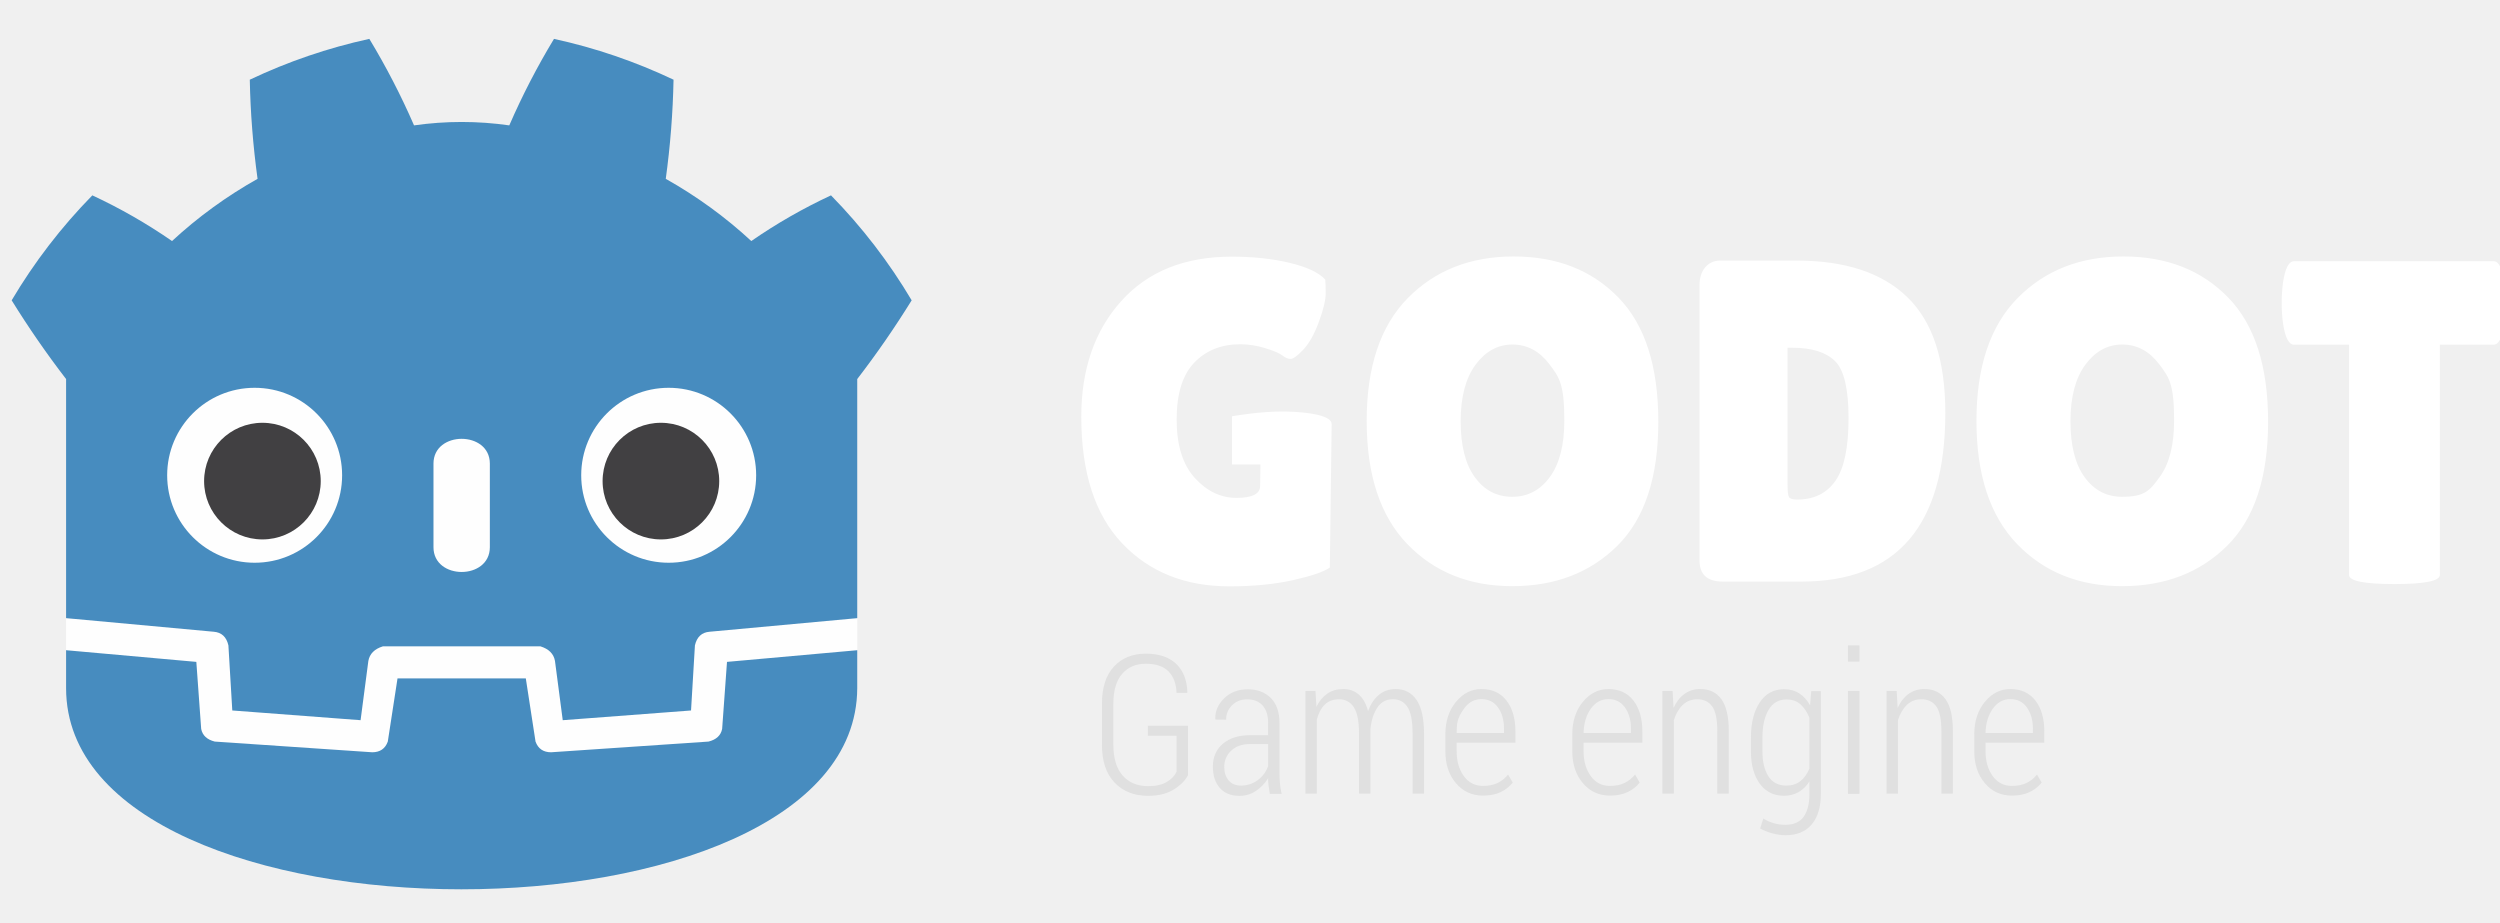
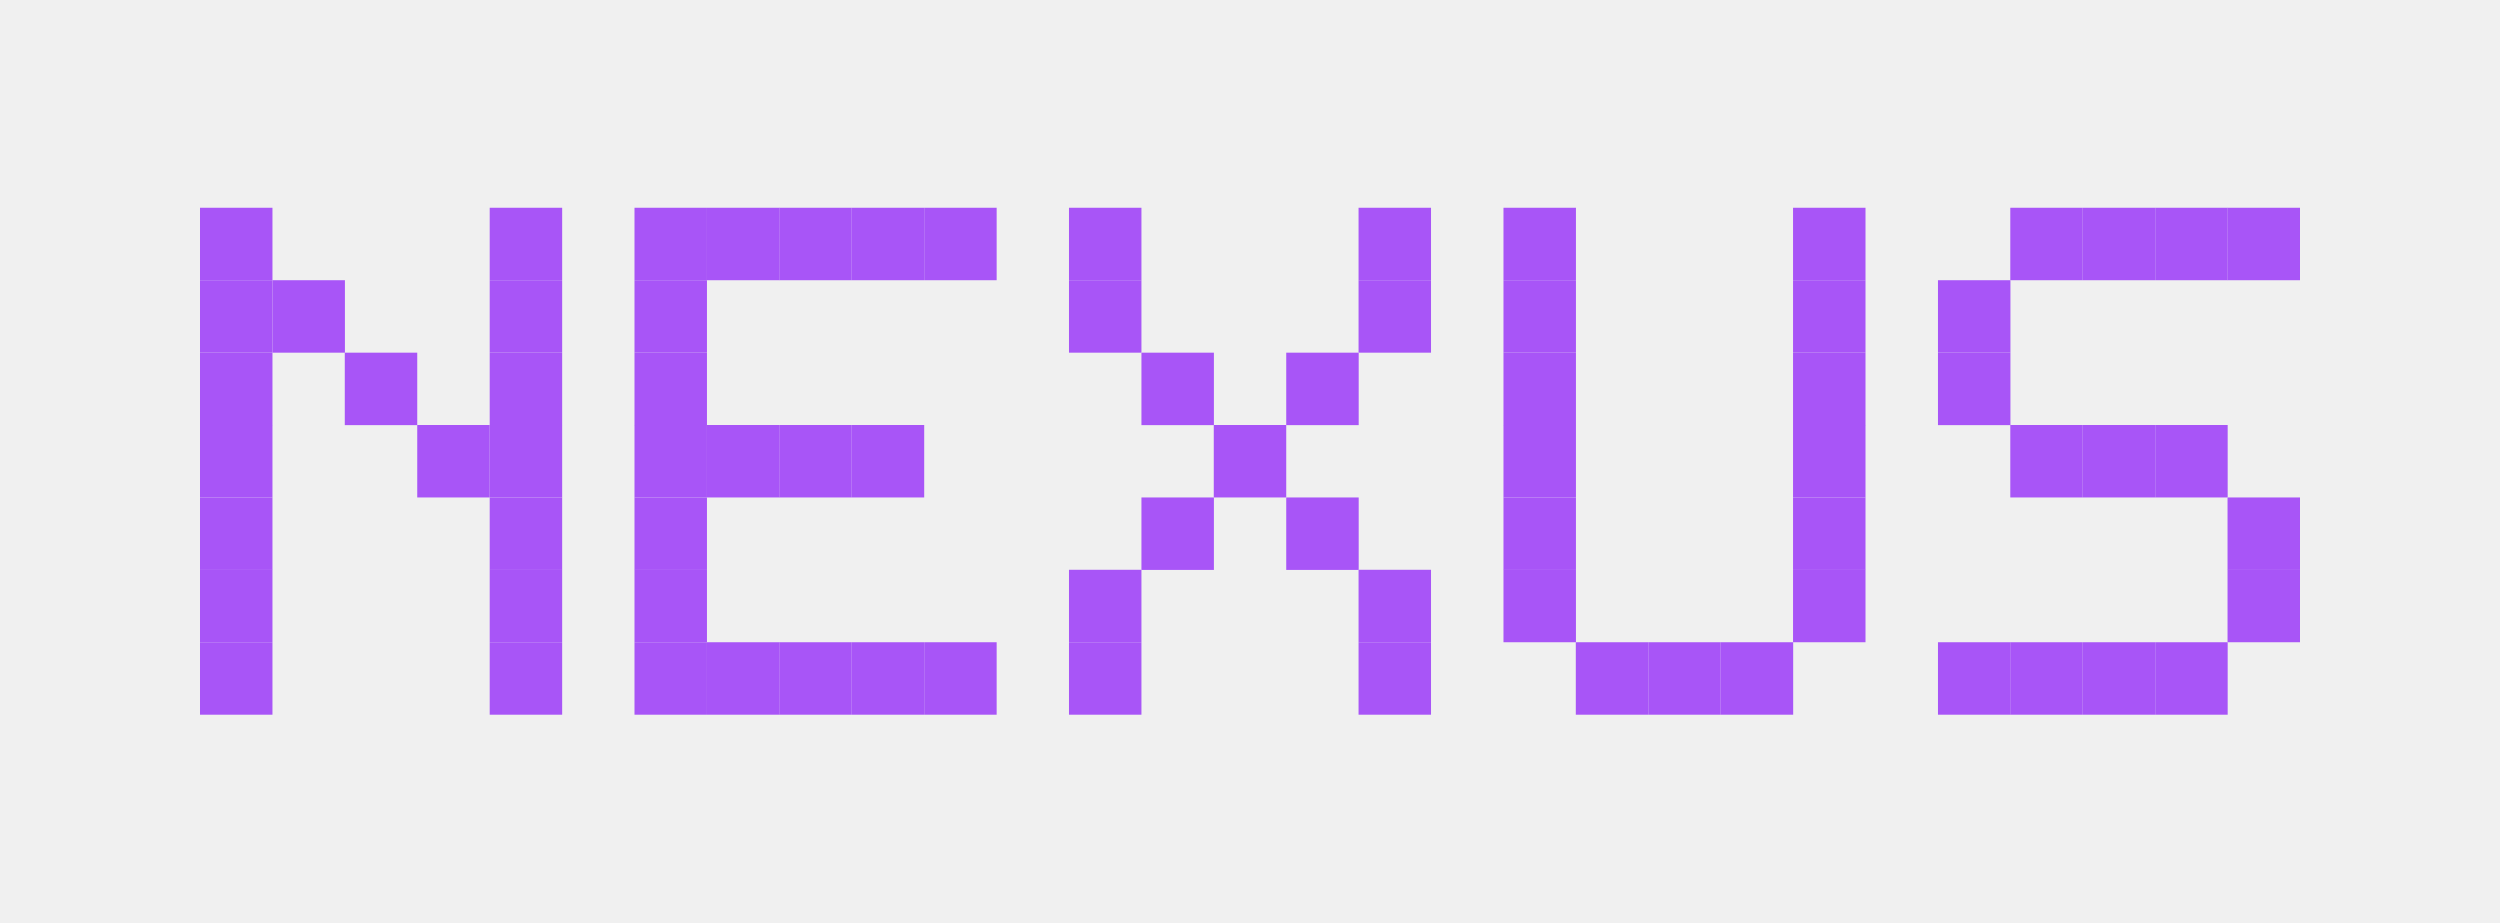
- <svg xmlns="http://www.w3.org/2000/svg" width="187" height="69">
-   <path fill="#fff" d="M96.116 30.781c-1.847-.029-3.96.356-3.96.356v3.605h2.125l-.024 1.606q0 .893-1.767.894-1.767-.001-3.12-1.493-1.358-1.495-1.356-4.372 0-2.884 1.32-4.255 1.32-1.372 3.448-1.372a6.3 6.3 0 0 1 1.852.292q.96.291 1.287.546c.217.176.422.258.618.258q.29.002.94-.685.654-.687 1.169-2.074c.342-.929.514-1.64.514-2.145 0-.501-.011-.847-.034-1.029q-.72-.788-2.66-1.252-1.936-.464-4.338-.463-5.282 0-8.265 3.327-2.986 3.328-2.985 8.644 0 6.244 3.051 9.467 3.055 3.224 8.028 3.223 2.674 0 4.75-.463 2.075-.462 2.762-.943l.137-10.734c0-.623-1.646-.906-3.492-.938m17.018-5.01q-1.645 0-2.762 1.509-1.114 1.509-1.114 4.234 0 2.73 1.064 4.186 1.063 1.46 2.795 1.46t2.812-1.478q1.081-1.473 1.082-4.218c.001-2.745-.373-3.237-1.116-4.22q-1.114-1.473-2.761-1.473m-.017 18.074q-4.819 0-7.856-3.153-3.033-3.156-3.033-9.21 0-6.056 3.068-9.178 3.07-3.12 7.924-3.12 4.854-.002 7.837 3.072c1.991 2.045 2.985 5.146 2.985 9.294q0 6.224-3.053 9.263-3.053 3.032-7.872 3.032M133.71 26.01v10.26q0 .717.104.907.103.189.616.189 1.888 0 2.865-1.408.978-1.404.976-4.68-.001-3.278-1.01-4.27-1.013-.996-3.208-.998zm-6.585 15.917V21.348q-.001-.858.43-1.359.427-.496 1.114-.497h5.728q5.454.001 8.281 2.747 2.832 2.742 2.832 8.642 0 12.622-10.772 12.622h-5.864q-1.749.001-1.75-1.577m31.623-16.155q-1.648 0-2.763 1.509-1.113 1.509-1.113 4.234 0 2.73 1.063 4.186 1.062 1.46 2.795 1.46c1.733 0 2.093-.492 2.813-1.478q1.08-1.473 1.081-4.218c.001-2.745-.372-3.237-1.115-4.22q-1.114-1.473-2.761-1.473m-.018 18.074q-4.819 0-7.854-3.153-3.036-3.156-3.036-9.21 0-6.056 3.069-9.178 3.07-3.12 7.925-3.12 4.853-.002 7.837 3.072c1.99 2.045 2.984 5.146 2.984 9.294q0 6.224-3.053 9.263-3.053 3.032-7.872 3.032m23.773-.842c0 .454-1.13.685-3.395.685q-3.396-.001-3.397-.685v-17.22h-4.115q-.584.001-.823-1.58a11 11 0 0 1-.101-1.542q-.001-.787.1-1.543c.16-1.05.435-1.58.824-1.58h14.92q.584.002.825 1.58a11.6 11.6 0 0 1 0 3.086q-.242 1.58-.824 1.579h-4.014z" />
-   <path fill="#e0e0e0" d="M88.866 57.973q-.284.585-1.048 1.069-.764.486-1.942.486-1.554.002-2.503-.987-.946-.983-.947-2.833v-3.073q0-1.808.895-2.776c.596-.64 1.395-.966 2.392-.966q1.462.002 2.265.764.8.765.837 2.128l-.013.04h-.796q-.041-1.042-.61-1.612-.568-.565-1.683-.566-1.128 0-1.782.765-.652.762-.651 2.215v3.091q0 1.507.702 2.3.701.785 1.894.785.873.001 1.398-.313.526-.312.732-.763v-2.692h-2.144v-.748h3.004zm3.95.789q.708.001 1.26-.406.55-.41.777-1.04v-1.661H93.49q-.87 0-1.393.493a1.6 1.6 0 0 0-.522 1.22q0 .616.327 1.006.327.389.915.388m2.165.62a20 20 0 0 1-.097-.652 4 4 0 0 1-.03-.518 3 3 0 0 1-.906.945q-.555.374-1.238.373-.952 0-1.47-.591-.517-.594-.518-1.603 0-1.07.751-1.707.753-.636 2.038-.636h1.342v-.943q-.001-.815-.41-1.28-.415-.457-1.152-.459-.687 0-1.133.441a1.46 1.46 0 0 0-.442 1.078l-.797-.007-.014-.042q-.033-.865.659-1.544.69-.678 1.77-.677 1.064 0 1.719.646.65.653.651 1.86v3.767q0 .412.037.795a5 5 0 0 0 .127.753zm3.415-7.698.072 1.191a2.46 2.46 0 0 1 .808-.989q.505-.345 1.186-.345.697 0 1.17.408.475.408.697 1.237.284-.766.805-1.207.524-.438 1.259-.438 1.01 0 1.566.818.557.819.557 2.518v4.485h-.857v-4.5q-.001-1.413-.384-1.987-.383-.573-1.093-.574-.745-.002-1.165.637-.417.639-.511 1.605v4.82h-.853v-4.497q0-1.381-.393-1.97a1.25 1.25 0 0 0-1.096-.59q-.674.001-1.083.409t-.585 1.119v5.528h-.853v-7.679zm12.414.61q-.801 0-1.317.73c-.516.73-.522 1.089-.536 1.805h3.542v-.328q0-.952-.446-1.58-.449-.628-1.243-.627m.12 7.218q-1.24 0-2.03-.933-.787-.931-.787-2.382V54.92q0-1.454.79-2.42.792-.96 1.907-.959 1.206 0 1.872.858.67.86.67 2.31v.842h-4.395v.639q0 1.115.532 1.856.534.741 1.442.74.631 0 1.09-.22a2.25 2.25 0 0 0 .783-.632l.349.604a2.5 2.5 0 0 1-.9.708q-.548.264-1.322.265m9.375-7.218q-.804 0-1.32.73-.512.73-.535 1.805h3.543V54.5q0-.952-.447-1.58-.446-.629-1.241-.627m.12 7.218q-1.243 0-2.03-.933-.79-.932-.79-2.382V54.92q.001-1.454.79-2.42.794-.96 1.91-.959 1.205 0 1.872.858.668.86.668 2.31v.842h-4.395v.639q0 1.115.535 1.856.53.741 1.44.74.632 0 1.088-.22a2.3 2.3 0 0 0 .787-.632l.347.604a2.5 2.5 0 0 1-.9.708q-.548.264-1.322.265m4.684-7.828.07 1.269q.306-.677.814-1.044a1.97 1.97 0 0 1 1.19-.368q1.028 0 1.576.763.552.764.551 2.374v4.684h-.858v-4.677q0-1.314-.384-1.845-.382-.534-1.113-.533-.655-.001-1.095.43-.441.426-.66 1.144v5.481h-.852v-7.678zm6.72 4.523q0 1.17.447 1.86.445.697 1.348.696.617.001 1.044-.335.424-.338.673-.935V53.69q-.24-.614-.655-.994-.415-.376-1.047-.377-.902 0-1.355.786-.456.79-.455 2.053zm-.86-1.05q0-1.631.66-2.62.659-.984 1.825-.984c.43 0 .81.105 1.132.316.324.207.592.51.807.895l.083-1.068h.723v7.686q0 1.475-.686 2.286c-.46.537-1.111.81-1.953.81q-.454-.001-.976-.14a4 4 0 0 1-.927-.365l.236-.748a2.9 2.9 0 0 0 .774.347 3 3 0 0 0 .879.124q.916 0 1.355-.587.44-.592.44-1.727v-.93a2.3 2.3 0 0 1-.802.795 2.15 2.15 0 0 1-1.1.276q-1.157 0-1.813-.906-.657-.905-.658-2.41zm8.12 4.226h-.862v-7.7h.862zm0-9.892h-.862v-1.213h.862zm2.782 2.193.07 1.269q.307-.677.813-1.044a2 2 0 0 1 1.19-.368q1.03 0 1.58.763.55.764.549 2.374v4.684h-.858v-4.677q0-1.314-.384-1.845-.383-.534-1.114-.533-.654-.001-1.093.43-.441.426-.66 1.144v5.481h-.853v-7.678zm8.499.61q-.804 0-1.317.73-.514.73-.537 1.805h3.543V54.5q0-.952-.446-1.58-.447-.629-1.243-.627m.122 7.218q-1.245 0-2.03-.933-.789-.932-.788-2.382V54.92q0-1.454.79-2.42.792-.96 1.906-.959 1.207 0 1.875.858.666.86.667 2.31v.842h-4.396v.639q.002 1.115.534 1.856.531.741 1.442.74.63 0 1.087-.22a2.25 2.25 0 0 0 .787-.632l.348.604a2.5 2.5 0 0 1-.9.708q-.548.264-1.322.265" />
-   <g fill="#fefefe" transform="translate(-2.69 -2.69)scale(.0727)">
-     <path d="M105 673v33q407 354 814 0v-33z" />
-     <path fill="#478cbf" d="m105 673 152 14q12 1 15 14l4 67 132 10 8-61q2-11 15-15h162q13 4 15 15l8 61 132-10 4-67q3-13 15-14l152-14V427q30-39 56-81-35-59-83-108-43 20-82 47-40-37-88-64 7-51 8-102-59-28-123-42-26 43-46 89-49-7-98 0-20-46-46-89-64 14-123 42 1 51 8 102-48 27-88 64-39-27-82-47-48 49-83 108 26 42 56 81zm0 33v39c0 276 813 276 814 0v-39l-134 12-5 69q-2 10-14 13l-162 11q-12 0-16-11l-10-65H446l-10 65q-4 11-16 11l-162-11q-12-3-14-13l-5-69z" />
-     <path d="M483 600c0 34 58 34 58 0v-86c0-34-58-34-58 0z" />
-     <circle cx="725" cy="526" r="90" />
-     <circle cx="299" cy="526" r="90" />
-   </g>
-   <g fill="#414042" transform="translate(-2.69 -2.69)scale(.0727)">
-     <circle cx="307" cy="532" r="60" />
-     <circle cx="717" cy="532" r="60" />
-   </g>
+ <svg xmlns="http://www.w3.org/2000/svg" width="187" height="69" viewBox="0 0 187 69">
+   <rect x="14.96" y="15.54" width="5.42" height="5.42" fill="#a855f7" />
+   <rect x="36.63" y="15.54" width="5.42" height="5.42" fill="#a855f7" />
+   <rect x="14.96" y="20.96" width="5.42" height="5.42" fill="#a855f7" />
+   <rect x="20.38" y="20.96" width="5.42" height="5.42" fill="#a855f7" />
+   <rect x="36.63" y="20.96" width="5.42" height="5.42" fill="#a855f7" />
+   <rect x="14.96" y="26.38" width="5.42" height="5.42" fill="#a855f7" />
+   <rect x="25.79" y="26.38" width="5.42" height="5.42" fill="#a855f7" />
+   <rect x="36.63" y="26.38" width="5.42" height="5.42" fill="#a855f7" />
+   <rect x="14.96" y="31.79" width="5.42" height="5.42" fill="#a855f7" />
+   <rect x="31.21" y="31.79" width="5.42" height="5.42" fill="#a855f7" />
+   <rect x="36.63" y="31.79" width="5.42" height="5.42" fill="#a855f7" />
+   <rect x="14.96" y="37.21" width="5.42" height="5.42" fill="#a855f7" />
+   <rect x="36.63" y="37.21" width="5.42" height="5.42" fill="#a855f7" />
+   <rect x="14.96" y="42.62" width="5.42" height="5.42" fill="#a855f7" />
+   <rect x="36.63" y="42.62" width="5.42" height="5.42" fill="#a855f7" />
+   <rect x="14.96" y="48.04" width="5.42" height="5.42" fill="#a855f7" />
+   <rect x="36.63" y="48.04" width="5.42" height="5.42" fill="#a855f7" />
+   <rect x="47.46" y="15.54" width="5.42" height="5.42" fill="#a855f7" />
+   <rect x="52.88" y="15.54" width="5.42" height="5.42" fill="#a855f7" />
+   <rect x="58.29" y="15.54" width="5.42" height="5.42" fill="#a855f7" />
+   <rect x="63.71" y="15.54" width="5.42" height="5.42" fill="#a855f7" />
+   <rect x="69.13" y="15.54" width="5.42" height="5.42" fill="#a855f7" />
+   <rect x="47.46" y="20.96" width="5.42" height="5.42" fill="#a855f7" />
+   <rect x="47.46" y="26.38" width="5.42" height="5.42" fill="#a855f7" />
+   <rect x="47.46" y="31.79" width="5.42" height="5.42" fill="#a855f7" />
+   <rect x="52.88" y="31.79" width="5.42" height="5.42" fill="#a855f7" />
+   <rect x="58.29" y="31.79" width="5.42" height="5.42" fill="#a855f7" />
+   <rect x="63.71" y="31.79" width="5.42" height="5.42" fill="#a855f7" />
+   <rect x="47.46" y="37.21" width="5.42" height="5.42" fill="#a855f7" />
+   <rect x="47.46" y="42.62" width="5.42" height="5.42" fill="#a855f7" />
+   <rect x="47.46" y="48.04" width="5.42" height="5.42" fill="#a855f7" />
+   <rect x="52.88" y="48.04" width="5.42" height="5.42" fill="#a855f7" />
+   <rect x="58.29" y="48.04" width="5.42" height="5.42" fill="#a855f7" />
+   <rect x="63.71" y="48.04" width="5.42" height="5.42" fill="#a855f7" />
+   <rect x="69.13" y="48.04" width="5.42" height="5.42" fill="#a855f7" />
+   <rect x="79.96" y="15.54" width="5.42" height="5.42" fill="#a855f7" />
+   <rect x="101.62" y="15.54" width="5.42" height="5.42" fill="#a855f7" />
+   <rect x="79.96" y="20.96" width="5.42" height="5.42" fill="#a855f7" />
+   <rect x="101.62" y="20.96" width="5.42" height="5.42" fill="#a855f7" />
+   <rect x="85.38" y="26.38" width="5.42" height="5.42" fill="#a855f7" />
+   <rect x="96.21" y="26.38" width="5.42" height="5.42" fill="#a855f7" />
+   <rect x="90.79" y="31.79" width="5.42" height="5.42" fill="#a855f7" />
+   <rect x="85.38" y="37.21" width="5.42" height="5.42" fill="#a855f7" />
+   <rect x="96.21" y="37.21" width="5.42" height="5.42" fill="#a855f7" />
+   <rect x="79.96" y="42.62" width="5.42" height="5.42" fill="#a855f7" />
+   <rect x="101.62" y="42.62" width="5.42" height="5.42" fill="#a855f7" />
+   <rect x="79.96" y="48.04" width="5.42" height="5.42" fill="#a855f7" />
+   <rect x="101.62" y="48.04" width="5.42" height="5.42" fill="#a855f7" />
+   <rect x="112.46" y="15.54" width="5.42" height="5.42" fill="#a855f7" />
+   <rect x="134.12" y="15.54" width="5.42" height="5.42" fill="#a855f7" />
+   <rect x="112.46" y="20.96" width="5.42" height="5.42" fill="#a855f7" />
+   <rect x="134.12" y="20.96" width="5.42" height="5.42" fill="#a855f7" />
+   <rect x="112.46" y="26.38" width="5.42" height="5.42" fill="#a855f7" />
+   <rect x="134.12" y="26.38" width="5.42" height="5.42" fill="#a855f7" />
+   <rect x="112.46" y="31.79" width="5.42" height="5.42" fill="#a855f7" />
+   <rect x="134.12" y="31.79" width="5.42" height="5.42" fill="#a855f7" />
+   <rect x="112.46" y="37.21" width="5.42" height="5.42" fill="#a855f7" />
+   <rect x="134.12" y="37.21" width="5.42" height="5.42" fill="#a855f7" />
+   <rect x="112.46" y="42.62" width="5.42" height="5.42" fill="#a855f7" />
+   <rect x="134.12" y="42.62" width="5.42" height="5.42" fill="#a855f7" />
+   <rect x="117.87" y="48.04" width="5.42" height="5.42" fill="#a855f7" />
+   <rect x="123.29" y="48.04" width="5.42" height="5.42" fill="#a855f7" />
+   <rect x="128.71" y="48.04" width="5.42" height="5.42" fill="#a855f7" />
+   <rect x="150.37" y="15.54" width="5.42" height="5.42" fill="#a855f7" />
+   <rect x="155.79" y="15.54" width="5.42" height="5.42" fill="#a855f7" />
+   <rect x="161.21" y="15.54" width="5.42" height="5.42" fill="#a855f7" />
+   <rect x="166.62" y="15.54" width="5.42" height="5.42" fill="#a855f7" />
+   <rect x="144.96" y="20.96" width="5.42" height="5.42" fill="#a855f7" />
+   <rect x="144.96" y="26.38" width="5.42" height="5.42" fill="#a855f7" />
+   <rect x="150.37" y="31.79" width="5.42" height="5.42" fill="#a855f7" />
+   <rect x="155.79" y="31.79" width="5.42" height="5.42" fill="#a855f7" />
+   <rect x="161.21" y="31.79" width="5.42" height="5.42" fill="#a855f7" />
+   <rect x="166.62" y="37.21" width="5.42" height="5.42" fill="#a855f7" />
+   <rect x="166.62" y="42.62" width="5.42" height="5.42" fill="#a855f7" />
+   <rect x="144.96" y="48.04" width="5.42" height="5.42" fill="#a855f7" />
+   <rect x="150.37" y="48.04" width="5.42" height="5.42" fill="#a855f7" />
+   <rect x="155.79" y="48.04" width="5.42" height="5.42" fill="#a855f7" />
+   <rect x="161.21" y="48.04" width="5.42" height="5.42" fill="#a855f7" />
</svg>
